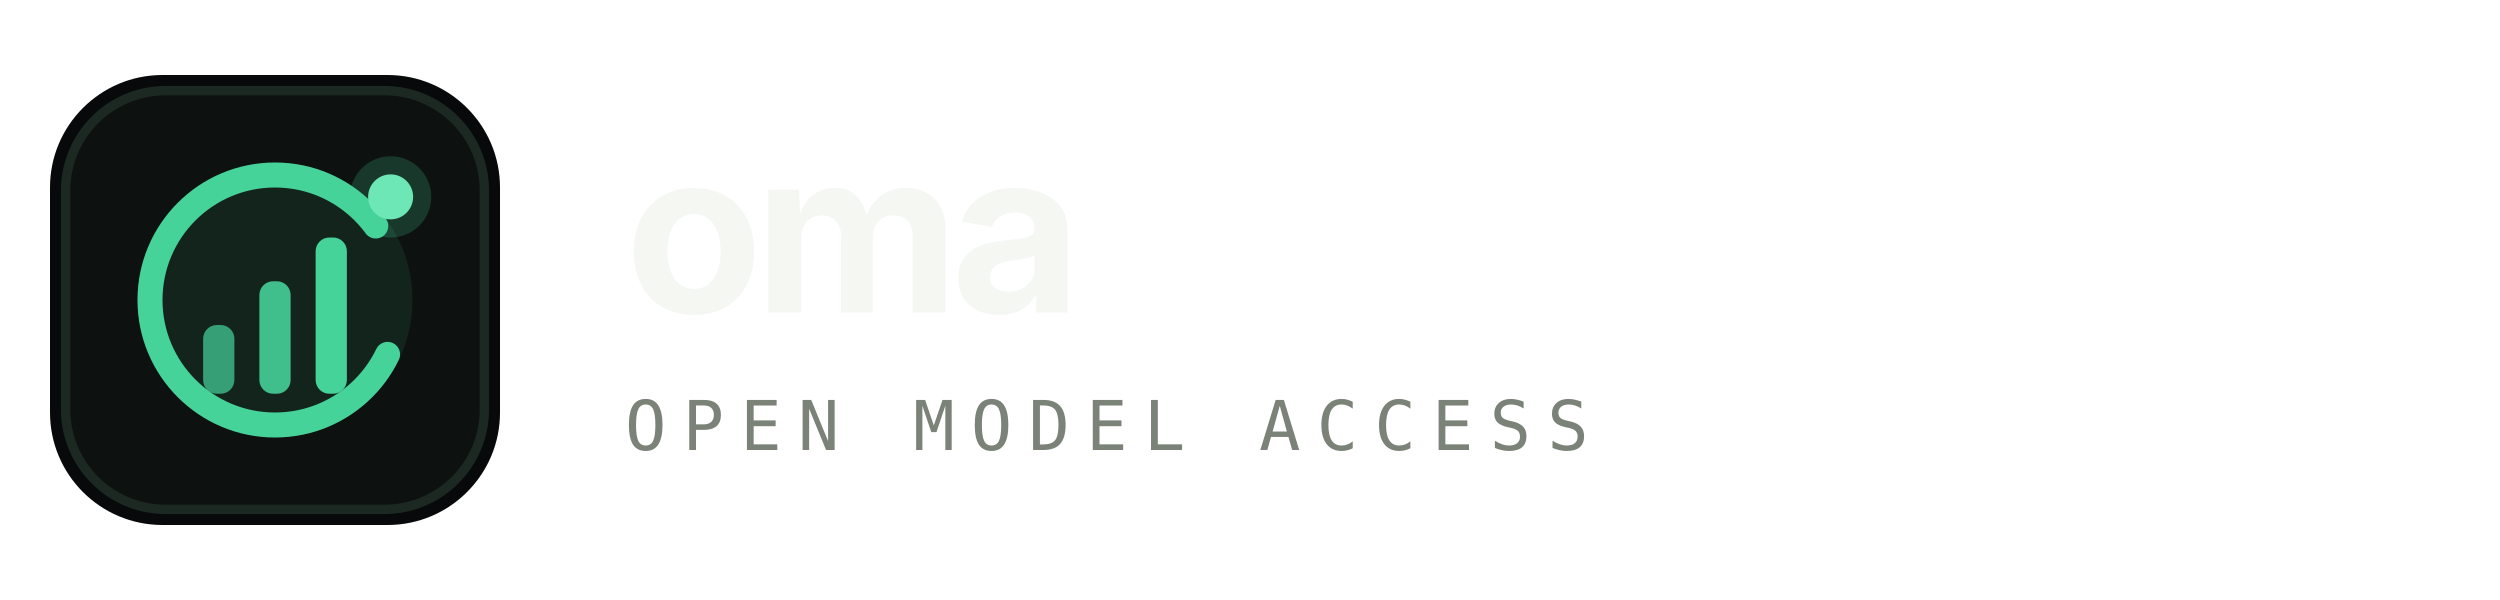
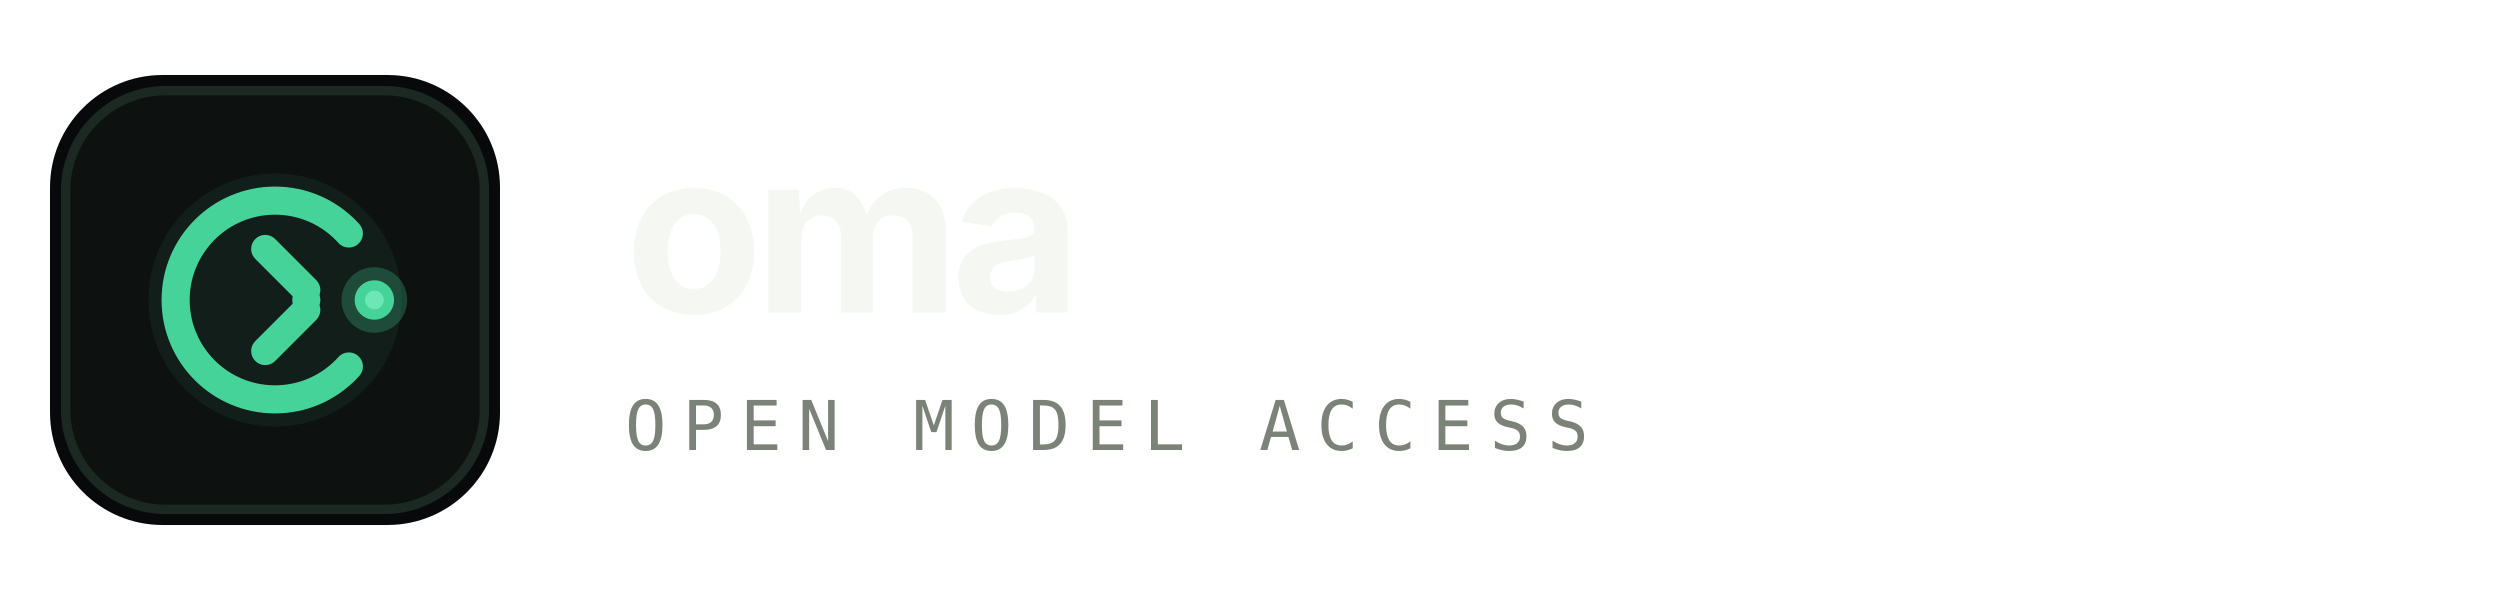
<svg xmlns="http://www.w3.org/2000/svg" width="400" height="96" viewBox="0 0 400 96" fill="none">
  <g transform="translate(8 12)">
    <rect width="72" height="72" rx="18" fill="#07090a" />
    <rect x="2.5" y="2.5" width="67" height="67" rx="16" fill="#0d1110" stroke="#1c2822" stroke-width="1.5" />
-     <circle cx="36" cy="36" r="22" fill="#46d39a" opacity="0.1" />
-     <circle cx="36" cy="36" r="20" stroke="#46d39a" stroke-width="4" stroke-linecap="round" stroke-dasharray="104 22" stroke-dashoffset="-9" />
-     <rect x="24.5" y="40" width="5" height="11" rx="2.2" fill="#46d39a" opacity="0.7" />
-     <rect x="33.5" y="33" width="5" height="18" rx="2.2" fill="#46d39a" opacity="0.88" />
-     <rect x="42.5" y="26" width="5" height="25" rx="2.2" fill="#46d39a" />
-     <circle cx="54.5" cy="19.5" r="6.5" fill="#46d39a" opacity="0.2" />
-     <circle cx="54.5" cy="19.5" r="3.6" fill="#6ee7b7" />
+     <g transform="translate(12 12) scale(1.5)">
+       <circle cx="16" cy="16" r="13.5" fill="#46d39a" opacity="0.07" />
+       <circle cx="16" cy="16" r="10.6" stroke="#46d39a" stroke-width="3" stroke-linecap="round" stroke-dasharray="51.06 15.54" stroke-dashoffset="-7.77" />
+       <rect x="11.2" y="14.5" width="9.2" height="3" rx="1.5" fill="#46d39a" transform="rotate(45 20.4 16)" />
+       <rect x="11.2" y="14.5" width="9.2" height="3" rx="1.5" fill="#46d39a" transform="rotate(-45 20.4 16)" />
+       <circle cx="19.34" cy="16" r="1.5" fill="#46d39a" />
+       <circle cx="26.6" cy="16" r="3.5" fill="#46d39a" opacity="0.25" />
+       <circle cx="26.6" cy="16" r="2.1" fill="#46d39a" />
+       <circle cx="26.6" cy="16" r="1" fill="#6ee7b7" />
+     </g>
  </g>
  <text x="100" y="50" font-family="ui-sans-serif, system-ui, -apple-system, sans-serif" font-weight="700" font-size="36" fill="#f5f7f3" letter-spacing="-1.4">oma</text>
  <text x="100" y="72" font-family="ui-monospace, SFMono-Regular, Menlo, monospace" font-weight="500" font-size="11" fill="#7b8278" letter-spacing="2.6">OPEN MODEL ACCESS</text>
</svg>
